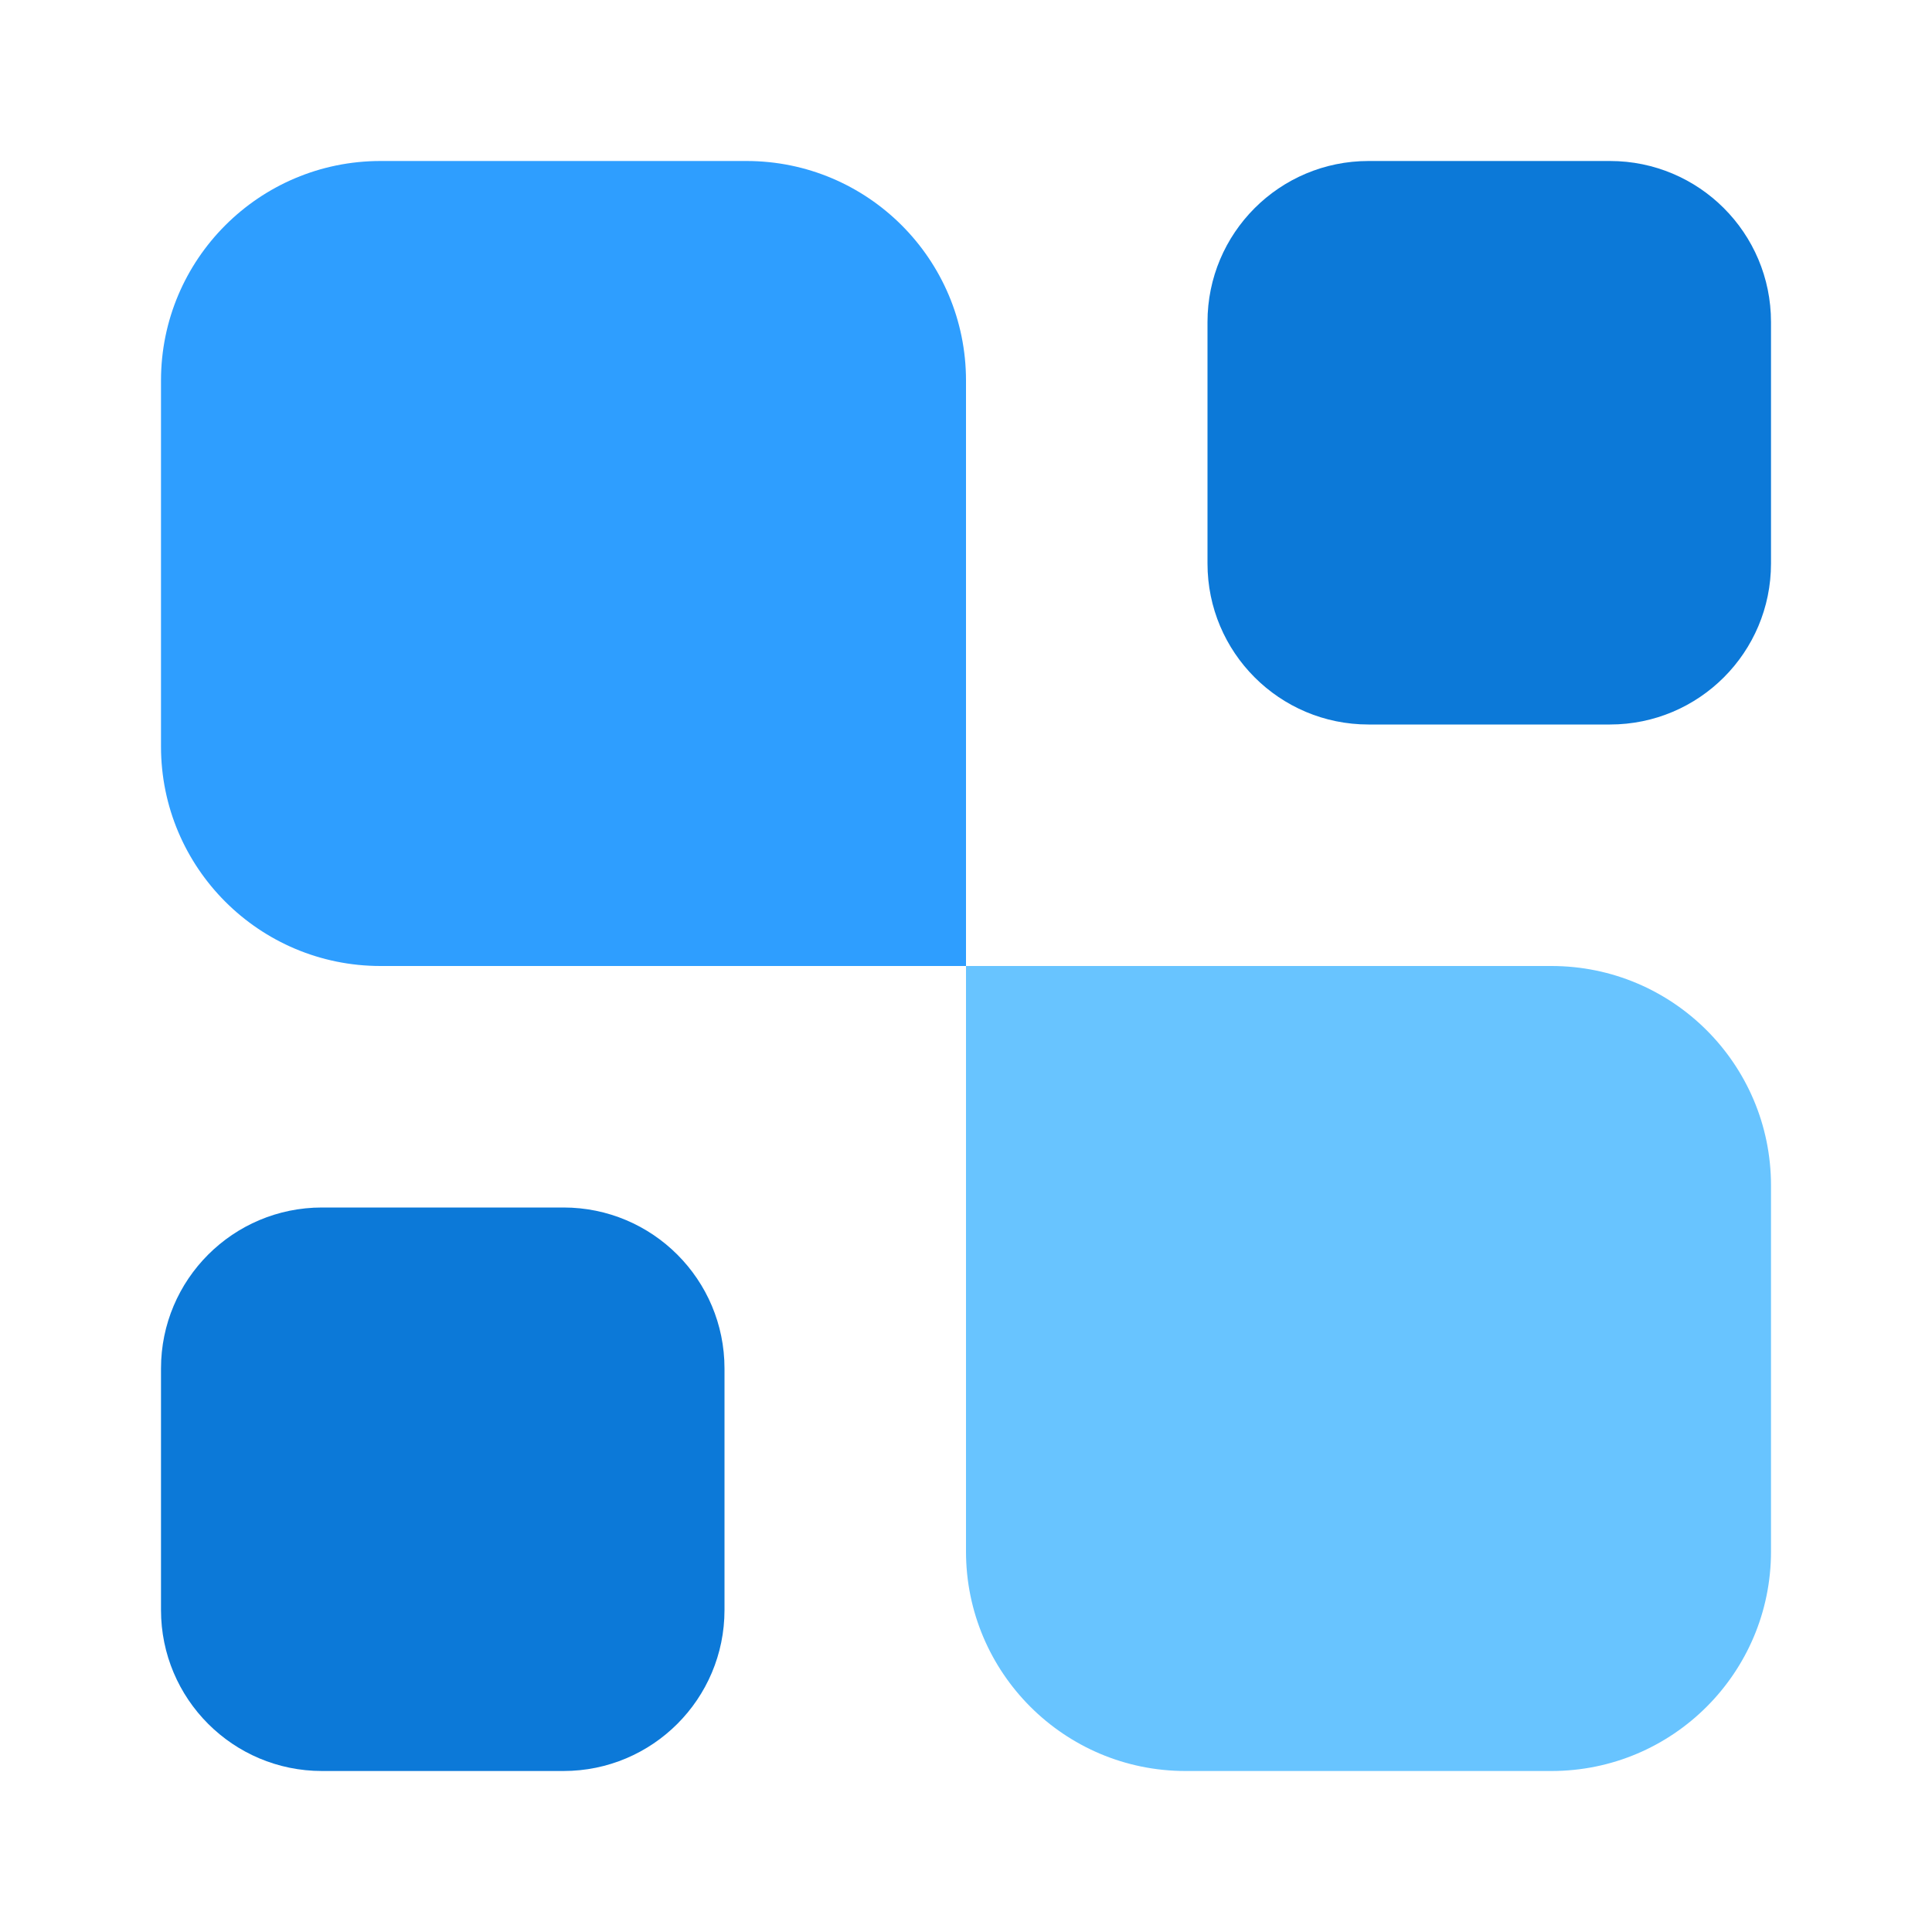
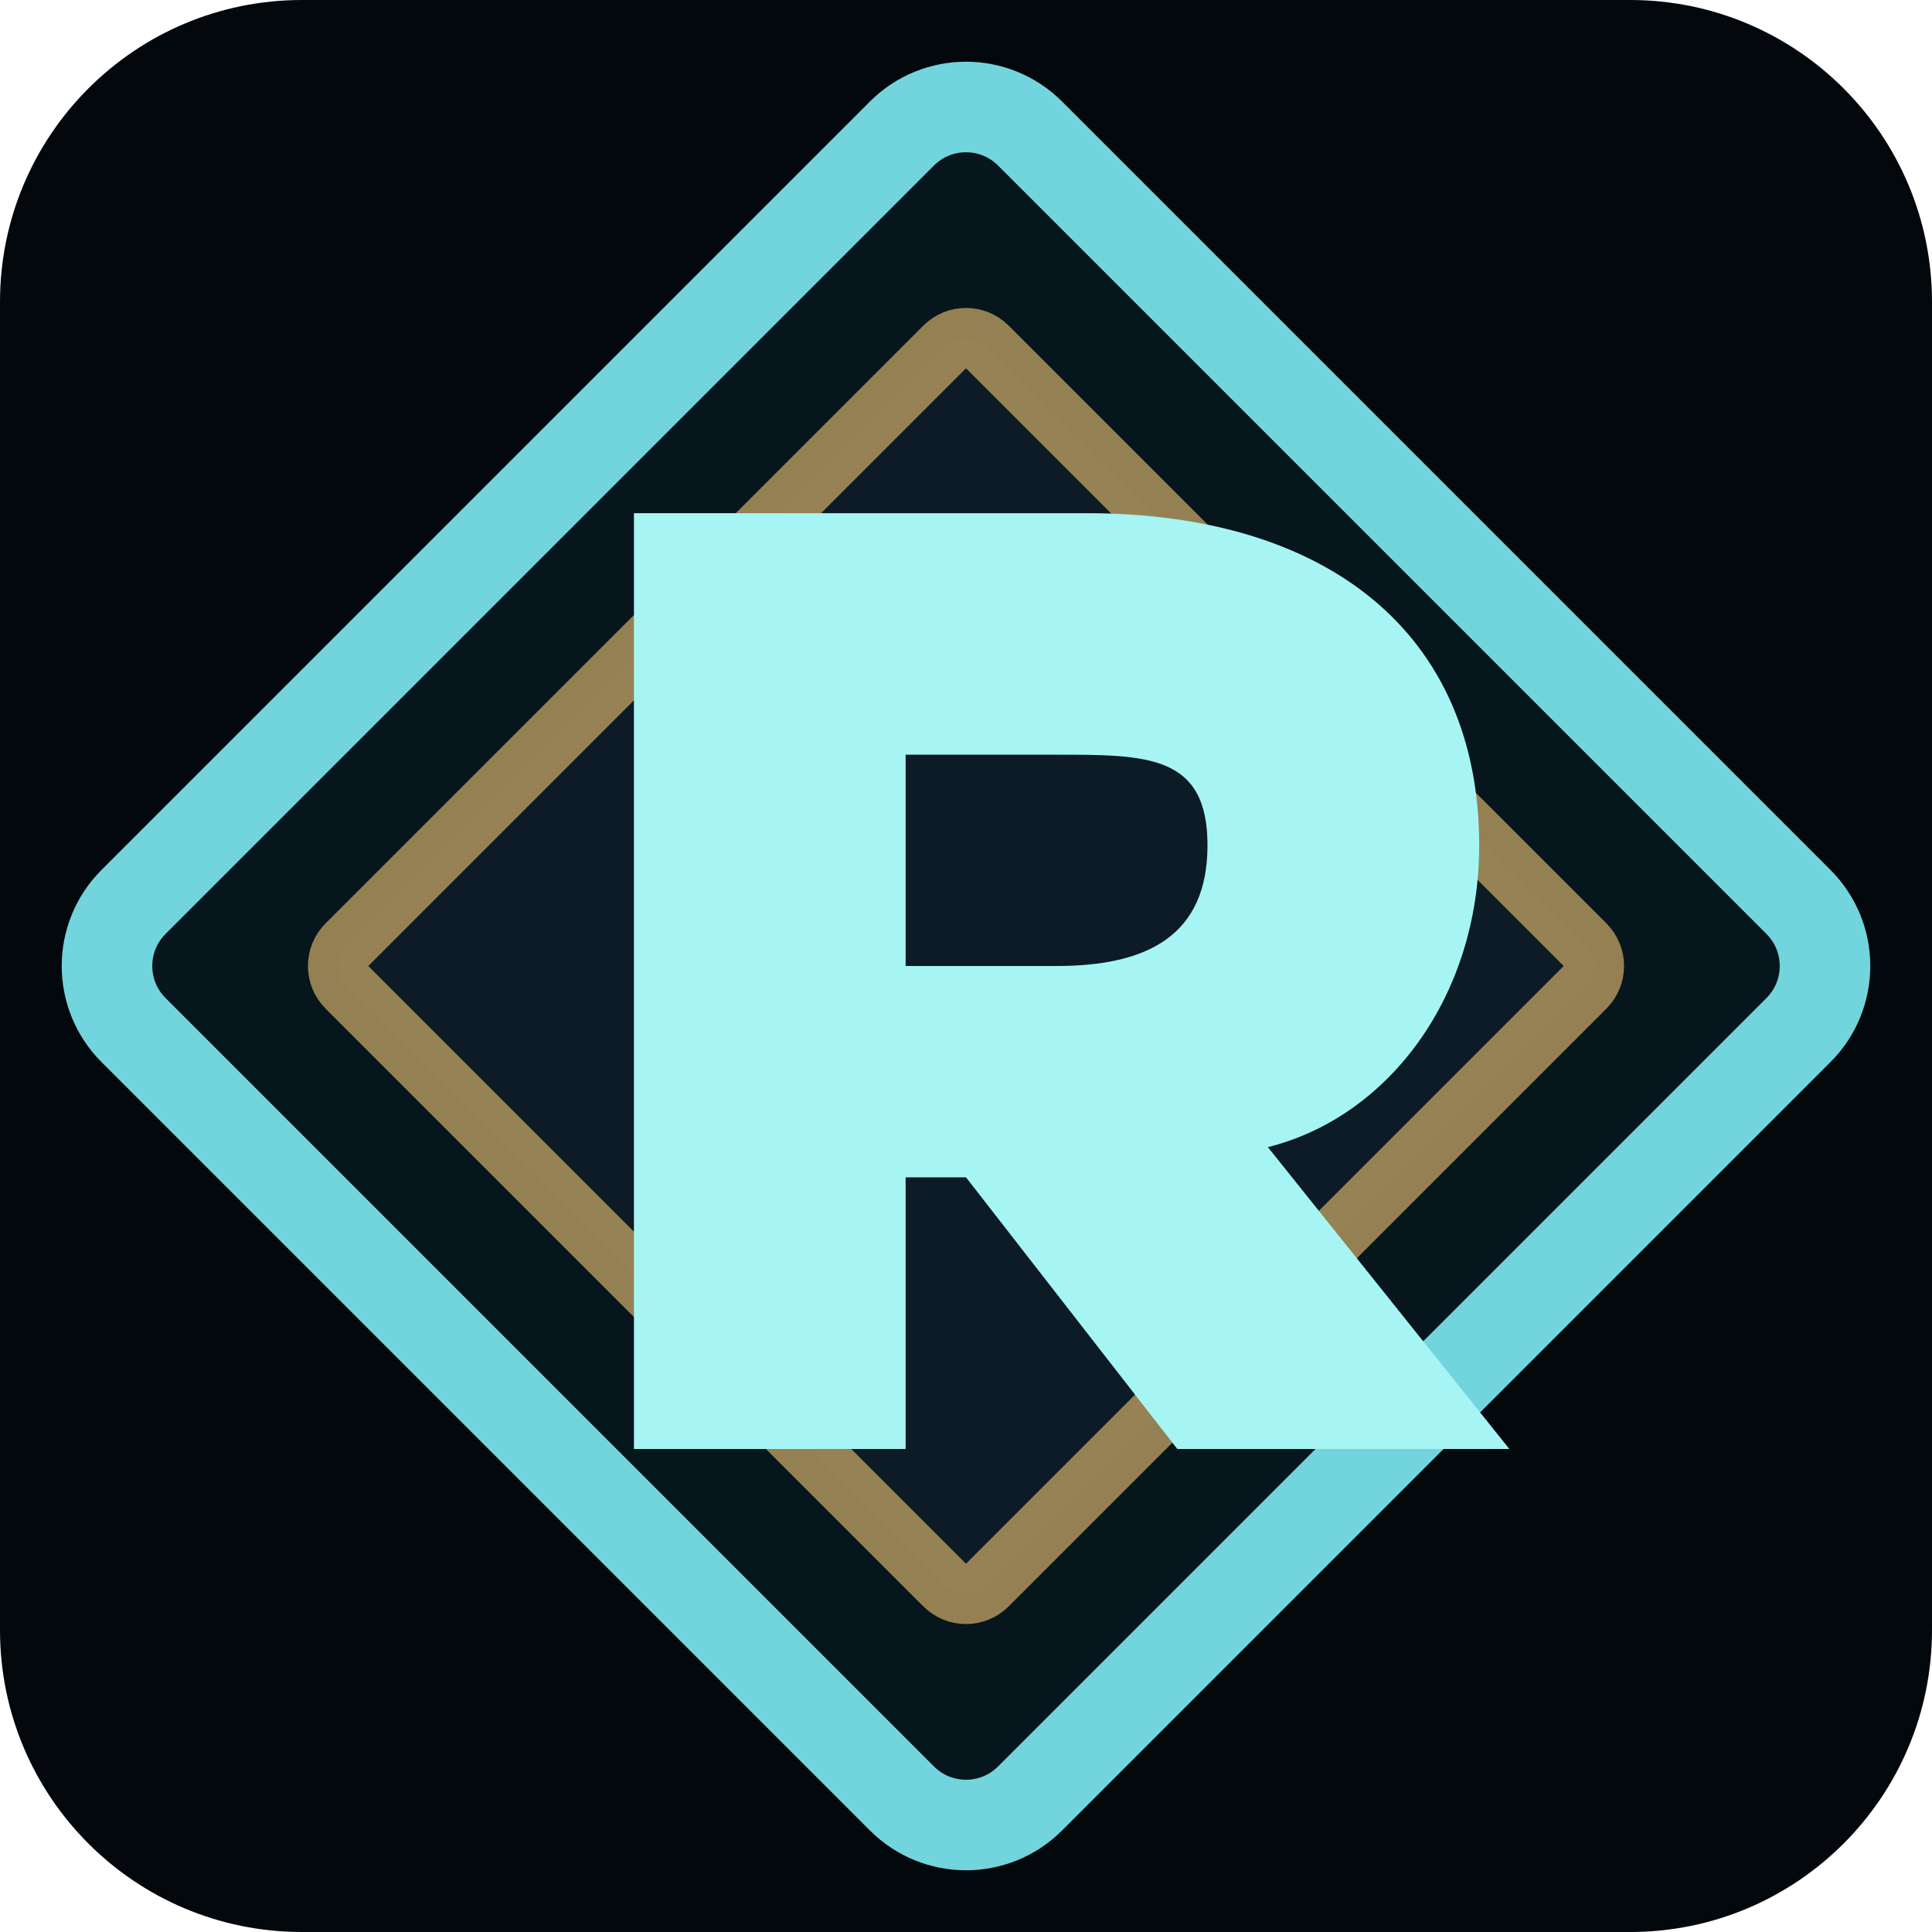
- <svg xmlns="http://www.w3.org/2000/svg" width="24" height="24" viewBox="0 0 24 24" fill="none">
-   <path d="M22 19.273C22 20.779 20.779 22 19.273 22H14.727C13.221 22 12 20.779 12 19.273V12H19.273C20.779 12 22 13.221 22 14.727V19.273Z" fill="#68C4FF" />
-   <path d="M20 2C21.105 2 22 2.895 22 4V7C22 8.105 21.105 9 20 9H17C15.895 9 15 8.105 15 7V4C15 2.895 15.895 2 17 2H20Z" fill="#0C79D8" />
-   <path d="M7 15C8.105 15 9 15.895 9 17V20C9 21.105 8.105 22 7 22H4C2.895 22 2 21.105 2 20V17C2 15.895 2.895 15 4 15H7Z" fill="#0C79D8" />
-   <path d="M12 12H4.727C3.221 12 2 10.779 2 9.273V4.727C2 3.221 3.221 2 4.727 2H9.273C10.779 2 12 3.221 12 4.727V12Z" fill="#2E9EFF" />
+ <svg xmlns="http://www.w3.org/2000/svg" width="64" height="64" viewBox="0 0 64 64" role="img" aria-label="Riftbomb">
+   <rect width="64" height="64" rx="10" fill="#03080d" />
+   <g transform="rotate(45 32 32)">
+     <rect x="11" y="11" width="42" height="42" rx="3" fill="#07151d" stroke="#72d4dc" stroke-width="3" />
+     <rect x="17" y="17" width="30" height="30" rx="1" fill="#0c1b25" stroke="#d1ae69" stroke-opacity=".7" stroke-width="2" />
+   </g>
+   <path fill="#a6f5f4" fill-rule="evenodd" d="M21 17h15c8 0 13 4 13 11 0 5-3 9-7 10l8 10H39l-7-9h-2v9h-9V17Zm9 8v7h5c3 0 5-1 5-4s-2-3-5-3h-5Z" clip-rule="evenodd" />
</svg>
